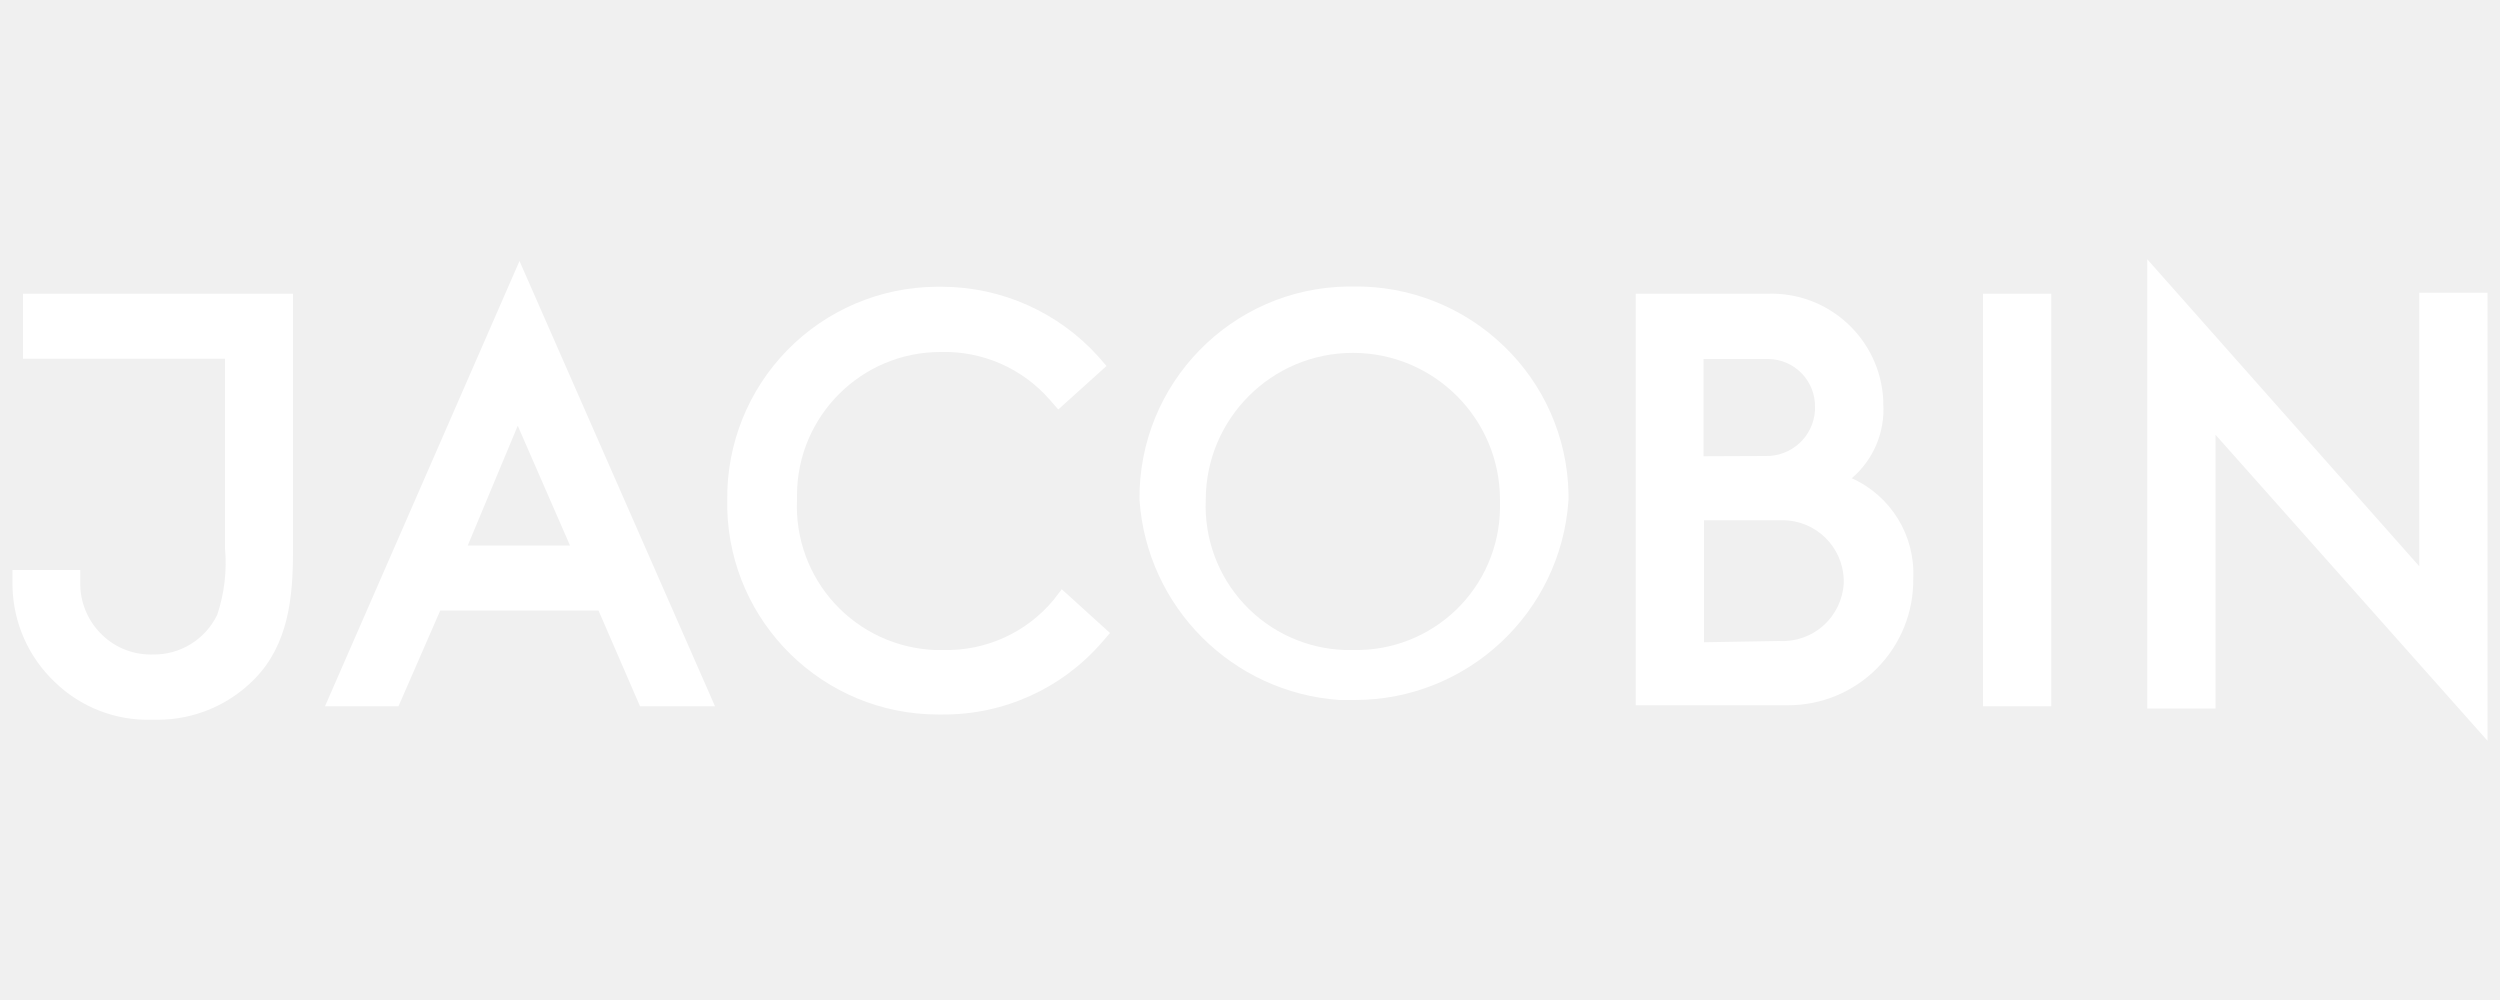
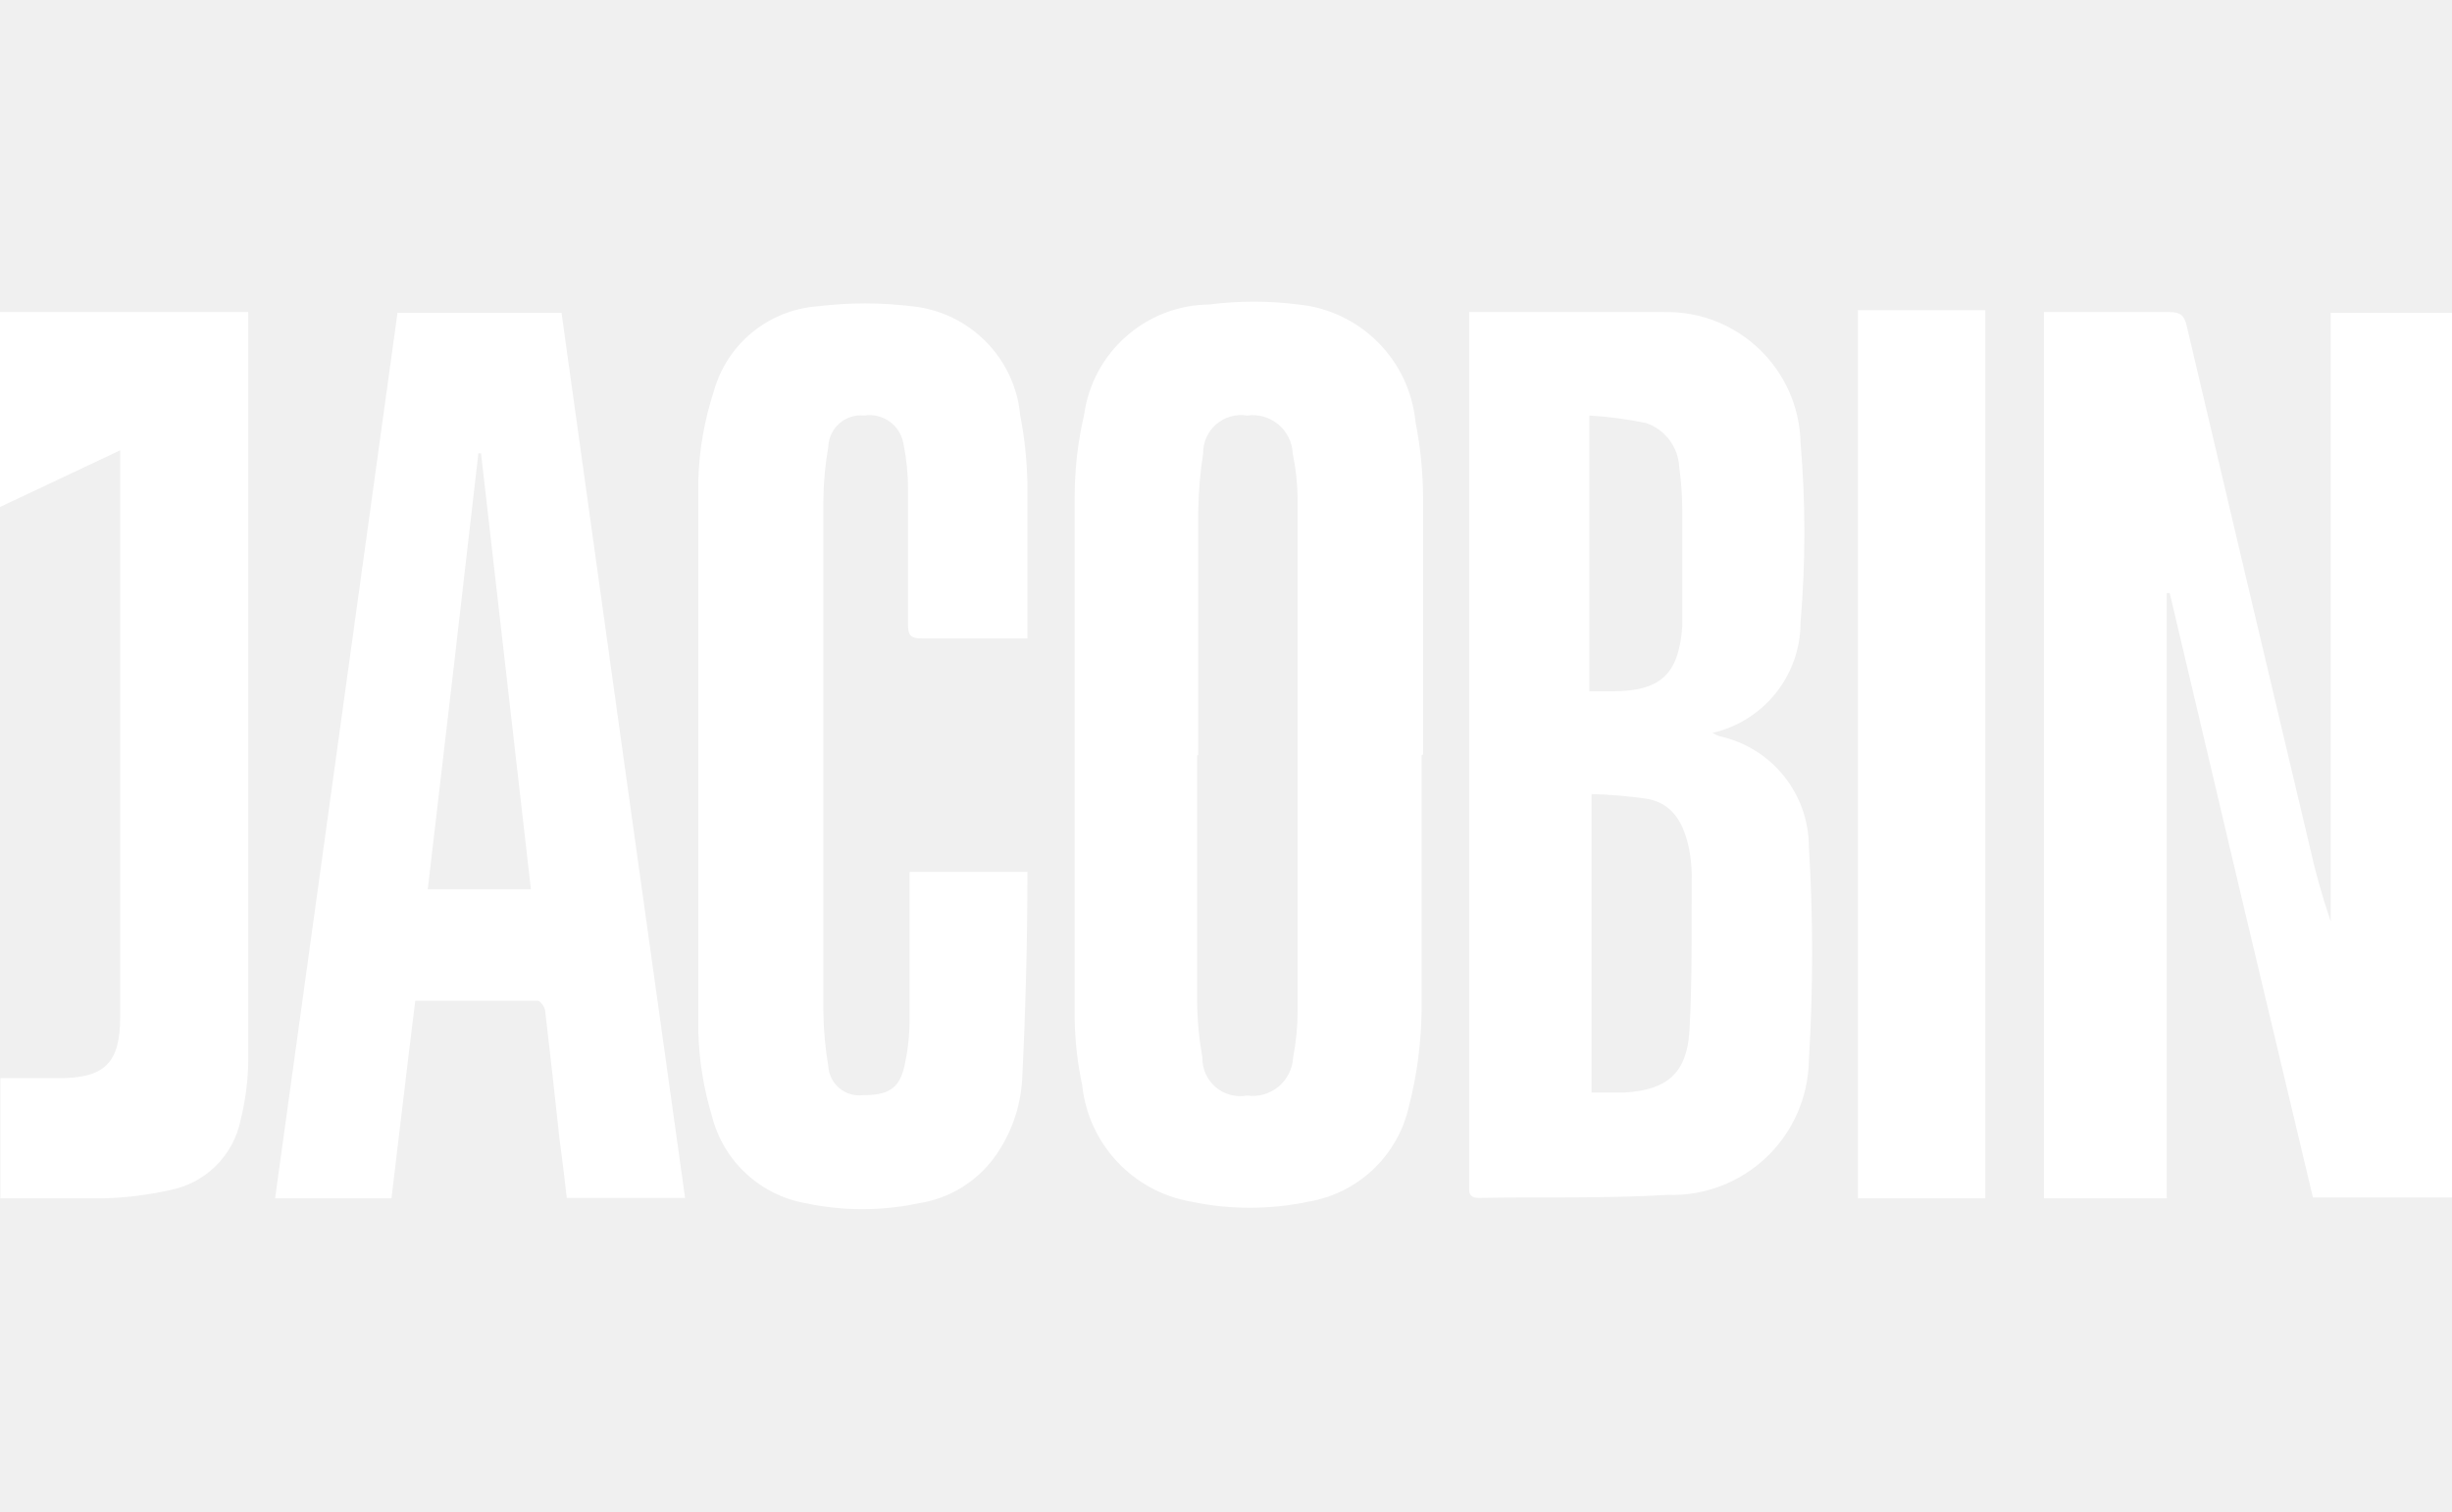
- <svg xmlns="http://www.w3.org/2000/svg" id="Camada_1" data-name="Camada 1" viewBox="0 0 100 40">
+ <svg xmlns="http://www.w3.org/2000/svg" id="Camada_1" data-name="Camada 1" viewBox="0 0 64.89 40">
  <defs>
    <style>.cls-1{fill:#fff;}</style>
  </defs>
-   <path class="cls-1" d="M.92,14.35H9v7.57a6.57,6.57,0,0,1-.31,2.67,2.81,2.81,0,0,1-2.59,1.59H6a2.79,2.79,0,0,1-2-.87,2.84,2.84,0,0,1-.79-2l0-.51H.5v.67a5.42,5.42,0,0,0,1.7,3.82,5.34,5.34,0,0,0,3.86,1.5h.25a5.42,5.42,0,0,0,3.89-1.65c1.34-1.38,1.52-3.26,1.52-5.08V11.75H.92Z" />
-   <path class="cls-1" d="M13,28.25h2.94l1.67-3.83h6.33l1.66,3.83h3L20.78,10.44Zm9.8-6.43H18.71l2-4.79Z" />
-   <path class="cls-1" d="M42.14,24a5.55,5.55,0,0,1-4.41,2H37.4a5.75,5.75,0,0,1-5.52-6v-.21a5.74,5.74,0,0,1,5.74-5.71h0A5.58,5.58,0,0,1,42,16l.33.38,1.93-1.74-.32-.37a8.45,8.45,0,0,0-6.25-2.8h-.24A8.43,8.43,0,0,0,29.09,20c0,.12,0,.23,0,.35a8.44,8.44,0,0,0,8.42,8.23h.21a8.36,8.36,0,0,0,6.36-2.89l.32-.37-1.93-1.75Z" />
-   <path class="cls-1" d="M60.13,13.82a8.49,8.49,0,0,0-6-2.36h-.21A8.45,8.45,0,0,0,45.58,20a8.62,8.62,0,0,0,8,8c.2,0,.41,0,.61,0a8.57,8.57,0,0,0,8.55-8v-.27A8.4,8.4,0,0,0,60.13,13.82ZM54.09,26H53.8a5.76,5.76,0,0,1-5.57-6A5.87,5.87,0,1,1,60,20v.33A5.74,5.74,0,0,1,54.14,26h0Z" />
-   <path class="cls-1" d="M74.07,19.13a3.61,3.61,0,0,0,1.26-3V16a4.48,4.48,0,0,0-4.65-4.25H65.43V28.21h6.1a5,5,0,0,0,5-5.07A4.17,4.17,0,0,0,74.07,19.13Zm-2.76,1.68a2.45,2.45,0,0,1,2.44,2.4v.12a2.45,2.45,0,0,1-2.59,2.31l-3,.05V20.81h3.17Zm-3.17-2.56V14.36h2.61a1.89,1.89,0,0,1,1.85,1.94v.11a1.94,1.94,0,0,1-2,1.83Z" />
-   <rect class="cls-1" x="79.32" y="11.75" width="2.73" height="16.5" />
-   <polygon class="cls-1" points="96.77 11.71 96.77 22.65 85.89 10.37 85.89 28.34 88.62 28.34 88.62 17.39 99.5 29.63 99.5 11.71 96.77 11.71" />
+   <path class="cls-1" d="M57.35,31.72H54.09V8.26h.73c.87,0,1.73,0,2.59,0,.3,0,.4.1.46.37q1.62,6.89,3.25,13.76a18.54,18.54,0,0,0,.56,2V8.28h3.21V31.7H61.21q-1.91-8-3.79-16h-.08v16Z" />
+   <path class="cls-1" d="M38.81,8.26h2.47c.93,0,1.85,0,2.77,0a3.54,3.54,0,0,1,3.6,3.46,27.9,27.9,0,0,1,0,4.75,3,3,0,0,1-2.33,2.93,1,1,0,0,0,.19.09,3,3,0,0,1,2.36,2.91,46.62,46.62,0,0,1,0,5.67,3.62,3.62,0,0,1-3.74,3.56c-1.68.1-3.37.05-5,.08-.2,0-.26-.09-.25-.27V8.26Zm3.26,20.66H43c1.12-.07,1.64-.51,1.71-1.63.08-1.39.05-2.78.06-4.16a3.7,3.7,0,0,0-.07-.66c-.13-.62-.39-1.18-1.08-1.32a12.13,12.13,0,0,0-1.5-.13v7.9Zm0-10.62h.59c1.29,0,1.77-.45,1.86-1.73,0-.13,0-.26,0-.39,0-.88,0-1.77,0-2.66a8.89,8.89,0,0,0-.08-1.15,1.3,1.3,0,0,0-.87-1.17A10.38,10.38,0,0,0,42.06,11V18.3Z" />
+   <path class="cls-1" d="M37.62,20c0,2.26,0,4.53,0,6.79a10.63,10.63,0,0,1-.34,2.52,3.28,3.28,0,0,1-2.66,2.5,7.48,7.48,0,0,1-3.09,0,3.5,3.5,0,0,1-2.89-3.08A9.18,9.18,0,0,1,28.44,27q0-6.93,0-13.88a9.63,9.63,0,0,1,.25-2.14A3.38,3.38,0,0,1,32,8.06a9.32,9.32,0,0,1,2.36,0,3.46,3.46,0,0,1,3.1,3.11,10.48,10.48,0,0,1,.2,2c0,2.27,0,4.53,0,6.8ZM31.68,20c0,2.17,0,4.33,0,6.49A9.24,9.24,0,0,0,31.82,28,1,1,0,0,0,33,29a1.07,1.07,0,0,0,1.22-1,6.54,6.54,0,0,0,.12-1.25q0-6.78,0-13.57A6.23,6.23,0,0,0,34.21,12,1.06,1.06,0,0,0,33,11a1,1,0,0,0-1.16,1,11.15,11.15,0,0,0-.13,1.53c0,2.15,0,4.3,0,6.45Z" />
+   <path class="cls-1" d="M10.36,31.72H7.28L10.52,8.28h4.34Q16.49,20,18.13,31.71H15c-.06-.54-.13-1.08-.2-1.62-.12-1.11-.24-2.21-.37-3.31,0-.11-.13-.29-.2-.29-1.07,0-2.14,0-3.24,0C10.77,28.24,10.57,30,10.36,31.72ZM12.73,12h-.07Q12,17.77,11.32,23.54h2.73L12.73,12Z" />
+   <path class="cls-1" d="M24.08,23.08h3.11s0,.05,0,.07c0,1.81-.05,3.62-.14,5.43a3.89,3.89,0,0,1-.73,2.05,3.05,3.05,0,0,1-2,1.22,7.2,7.2,0,0,1-3,0,3.12,3.12,0,0,1-2.48-2.31,8.51,8.51,0,0,1-.36-2.23q0-7.29,0-14.59a8.3,8.3,0,0,1,.41-2.36,3.08,3.08,0,0,1,2.73-2.25,10.28,10.28,0,0,1,2.54,0A3.2,3.2,0,0,1,27,11a10.53,10.53,0,0,1,.19,1.77c0,1.36,0,2.73,0,4.13-.11,0-.21,0-.31,0-.83,0-1.66,0-2.49,0-.27,0-.36-.07-.36-.35,0-1.21,0-2.41,0-3.61a5.93,5.93,0,0,0-.12-1.19A.91.91,0,0,0,22.87,11a.86.86,0,0,0-.95.83,8.54,8.54,0,0,0-.13,1.43q0,6.75,0,13.5a9,9,0,0,0,.13,1.46.82.82,0,0,0,.92.77c.63,0,.94-.15,1.08-.71a5.42,5.42,0,0,0,.15-1.21c0-1.18,0-2.36,0-3.54v-.43Z" />
+   <path class="cls-1" d="M0,28.54H1.56c1.21,0,1.62-.4,1.62-1.62v-15L0,13.42V8.26H6.57V8.7c0,6.46,0,12.92,0,19.38a6.88,6.88,0,0,1-.2,1.56,2.37,2.37,0,0,1-1.91,1.87,8.88,8.88,0,0,1-1.7.21c-.91,0-1.82,0-2.75,0V28.54Z" />
+   <path class="cls-1" d="M49.17,8.21h3.37V31.72H49.17Z" />
</svg>
